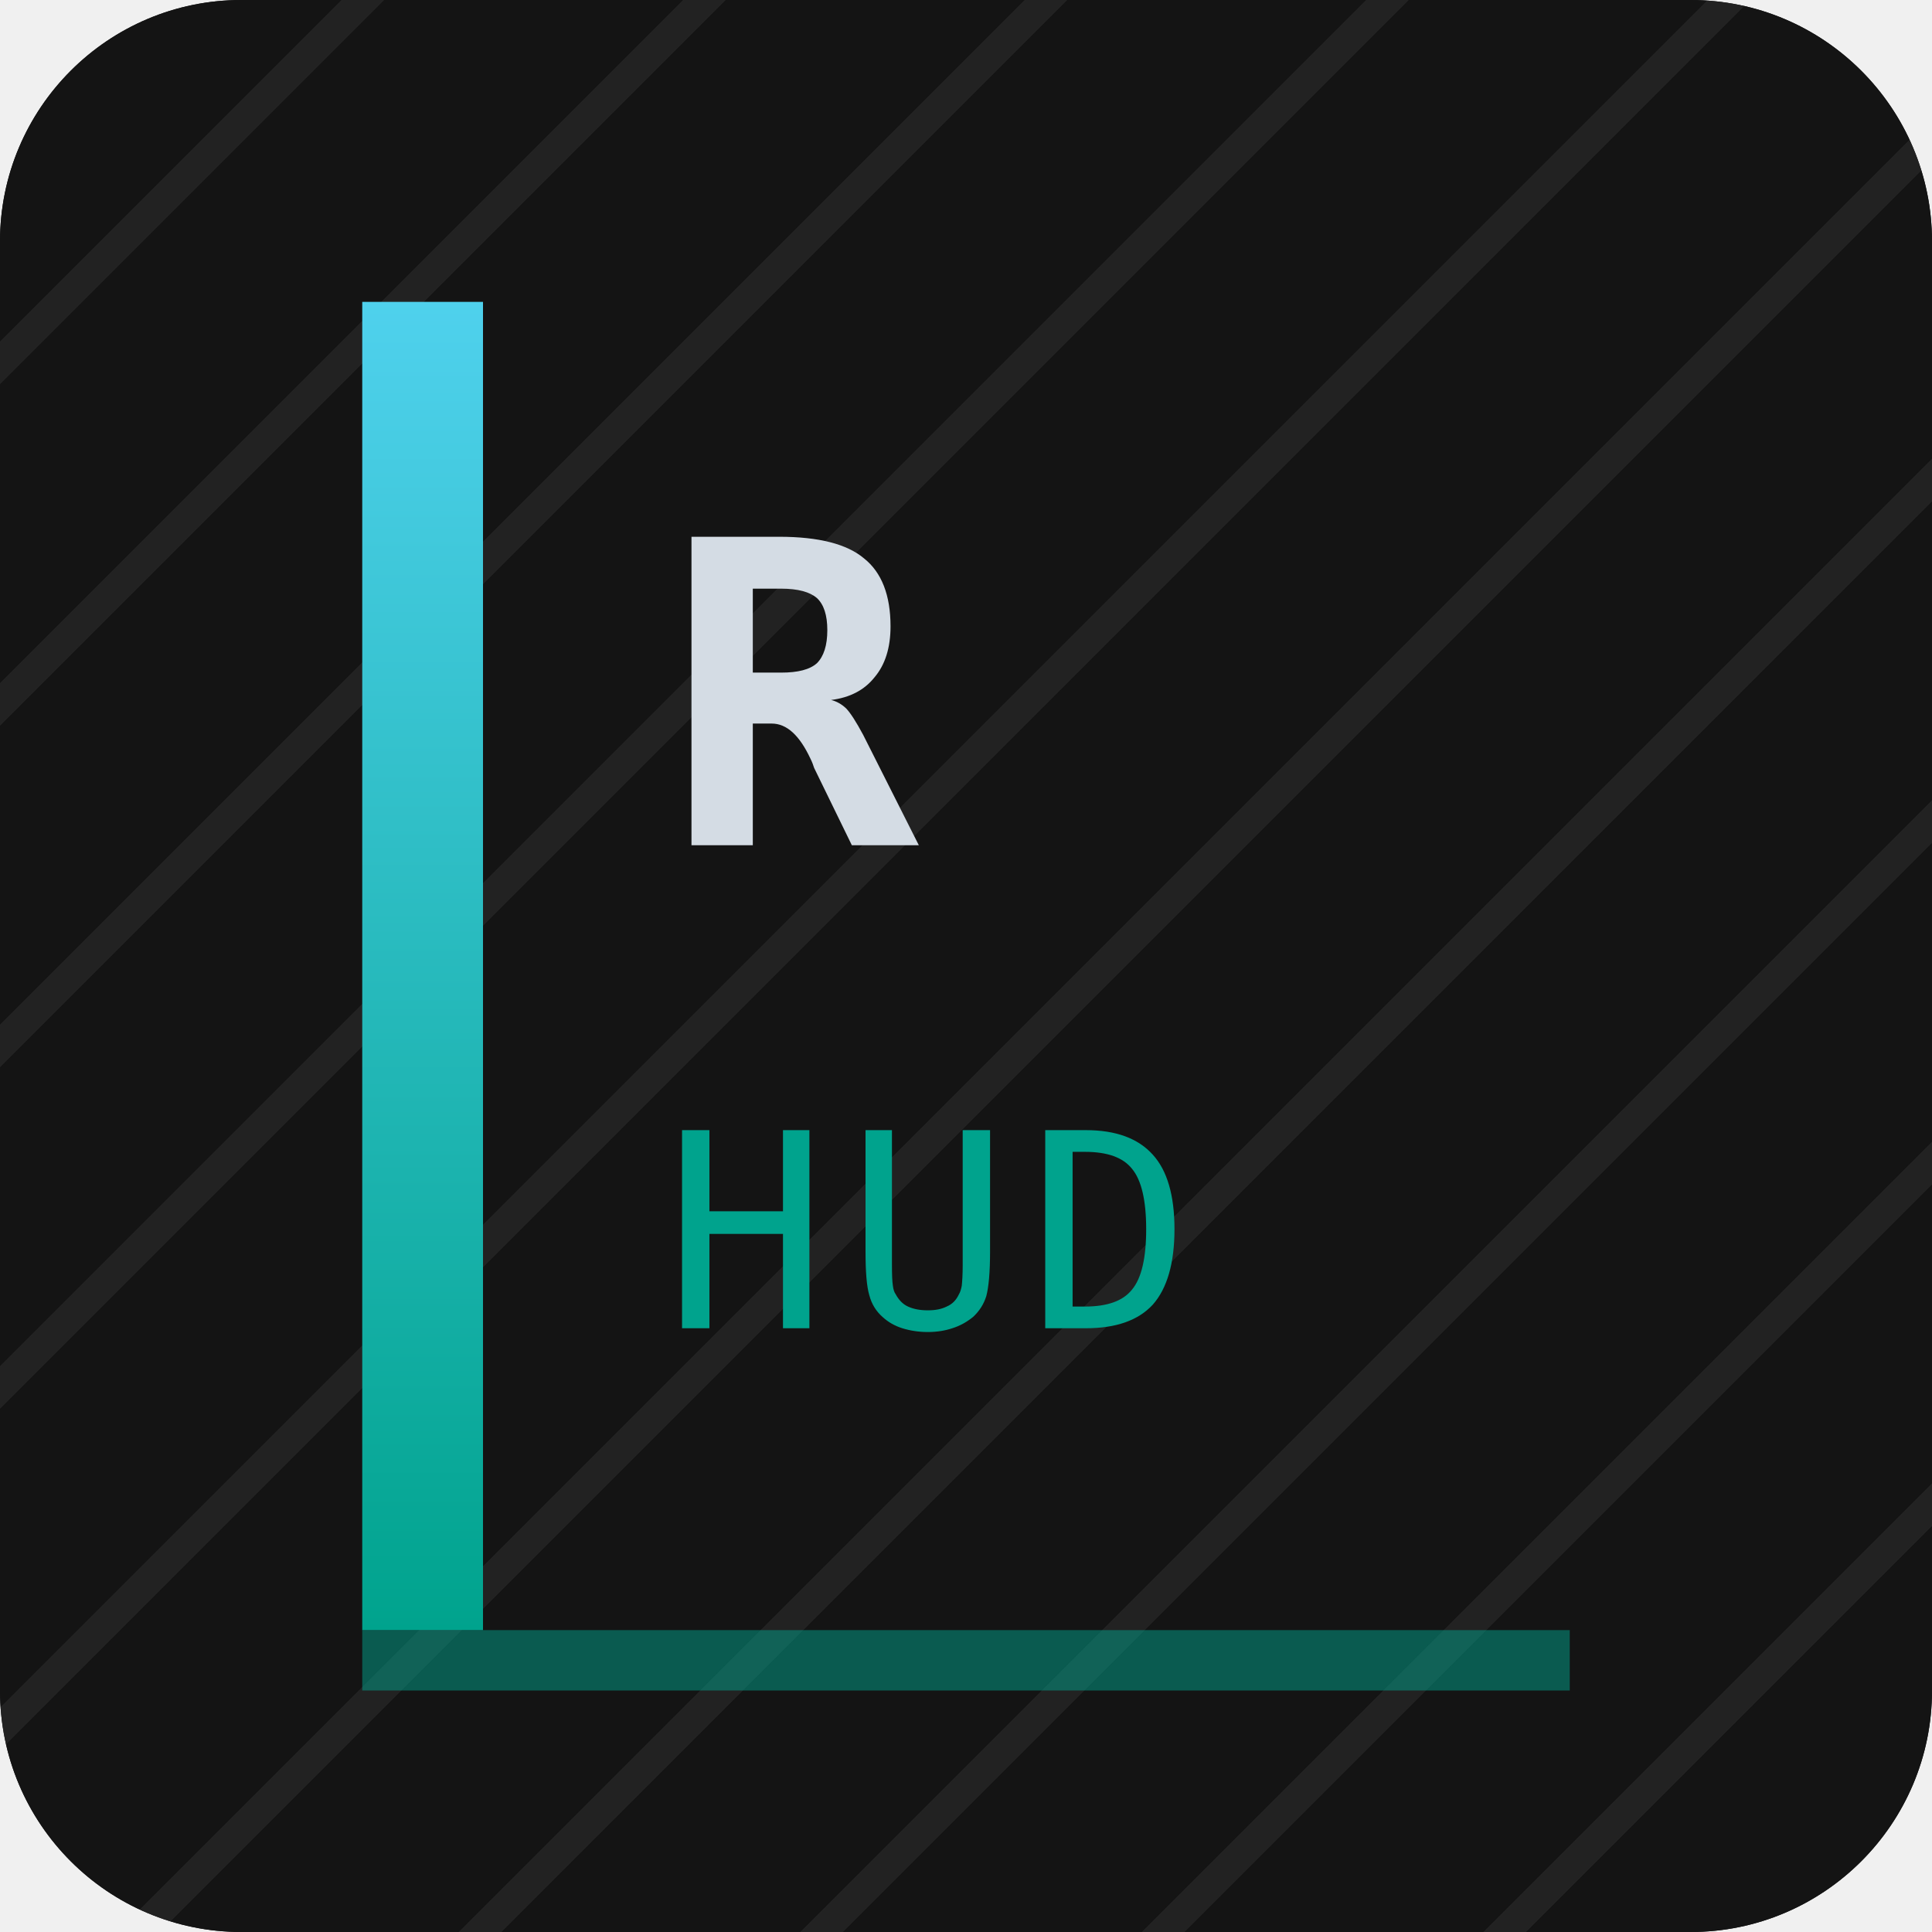
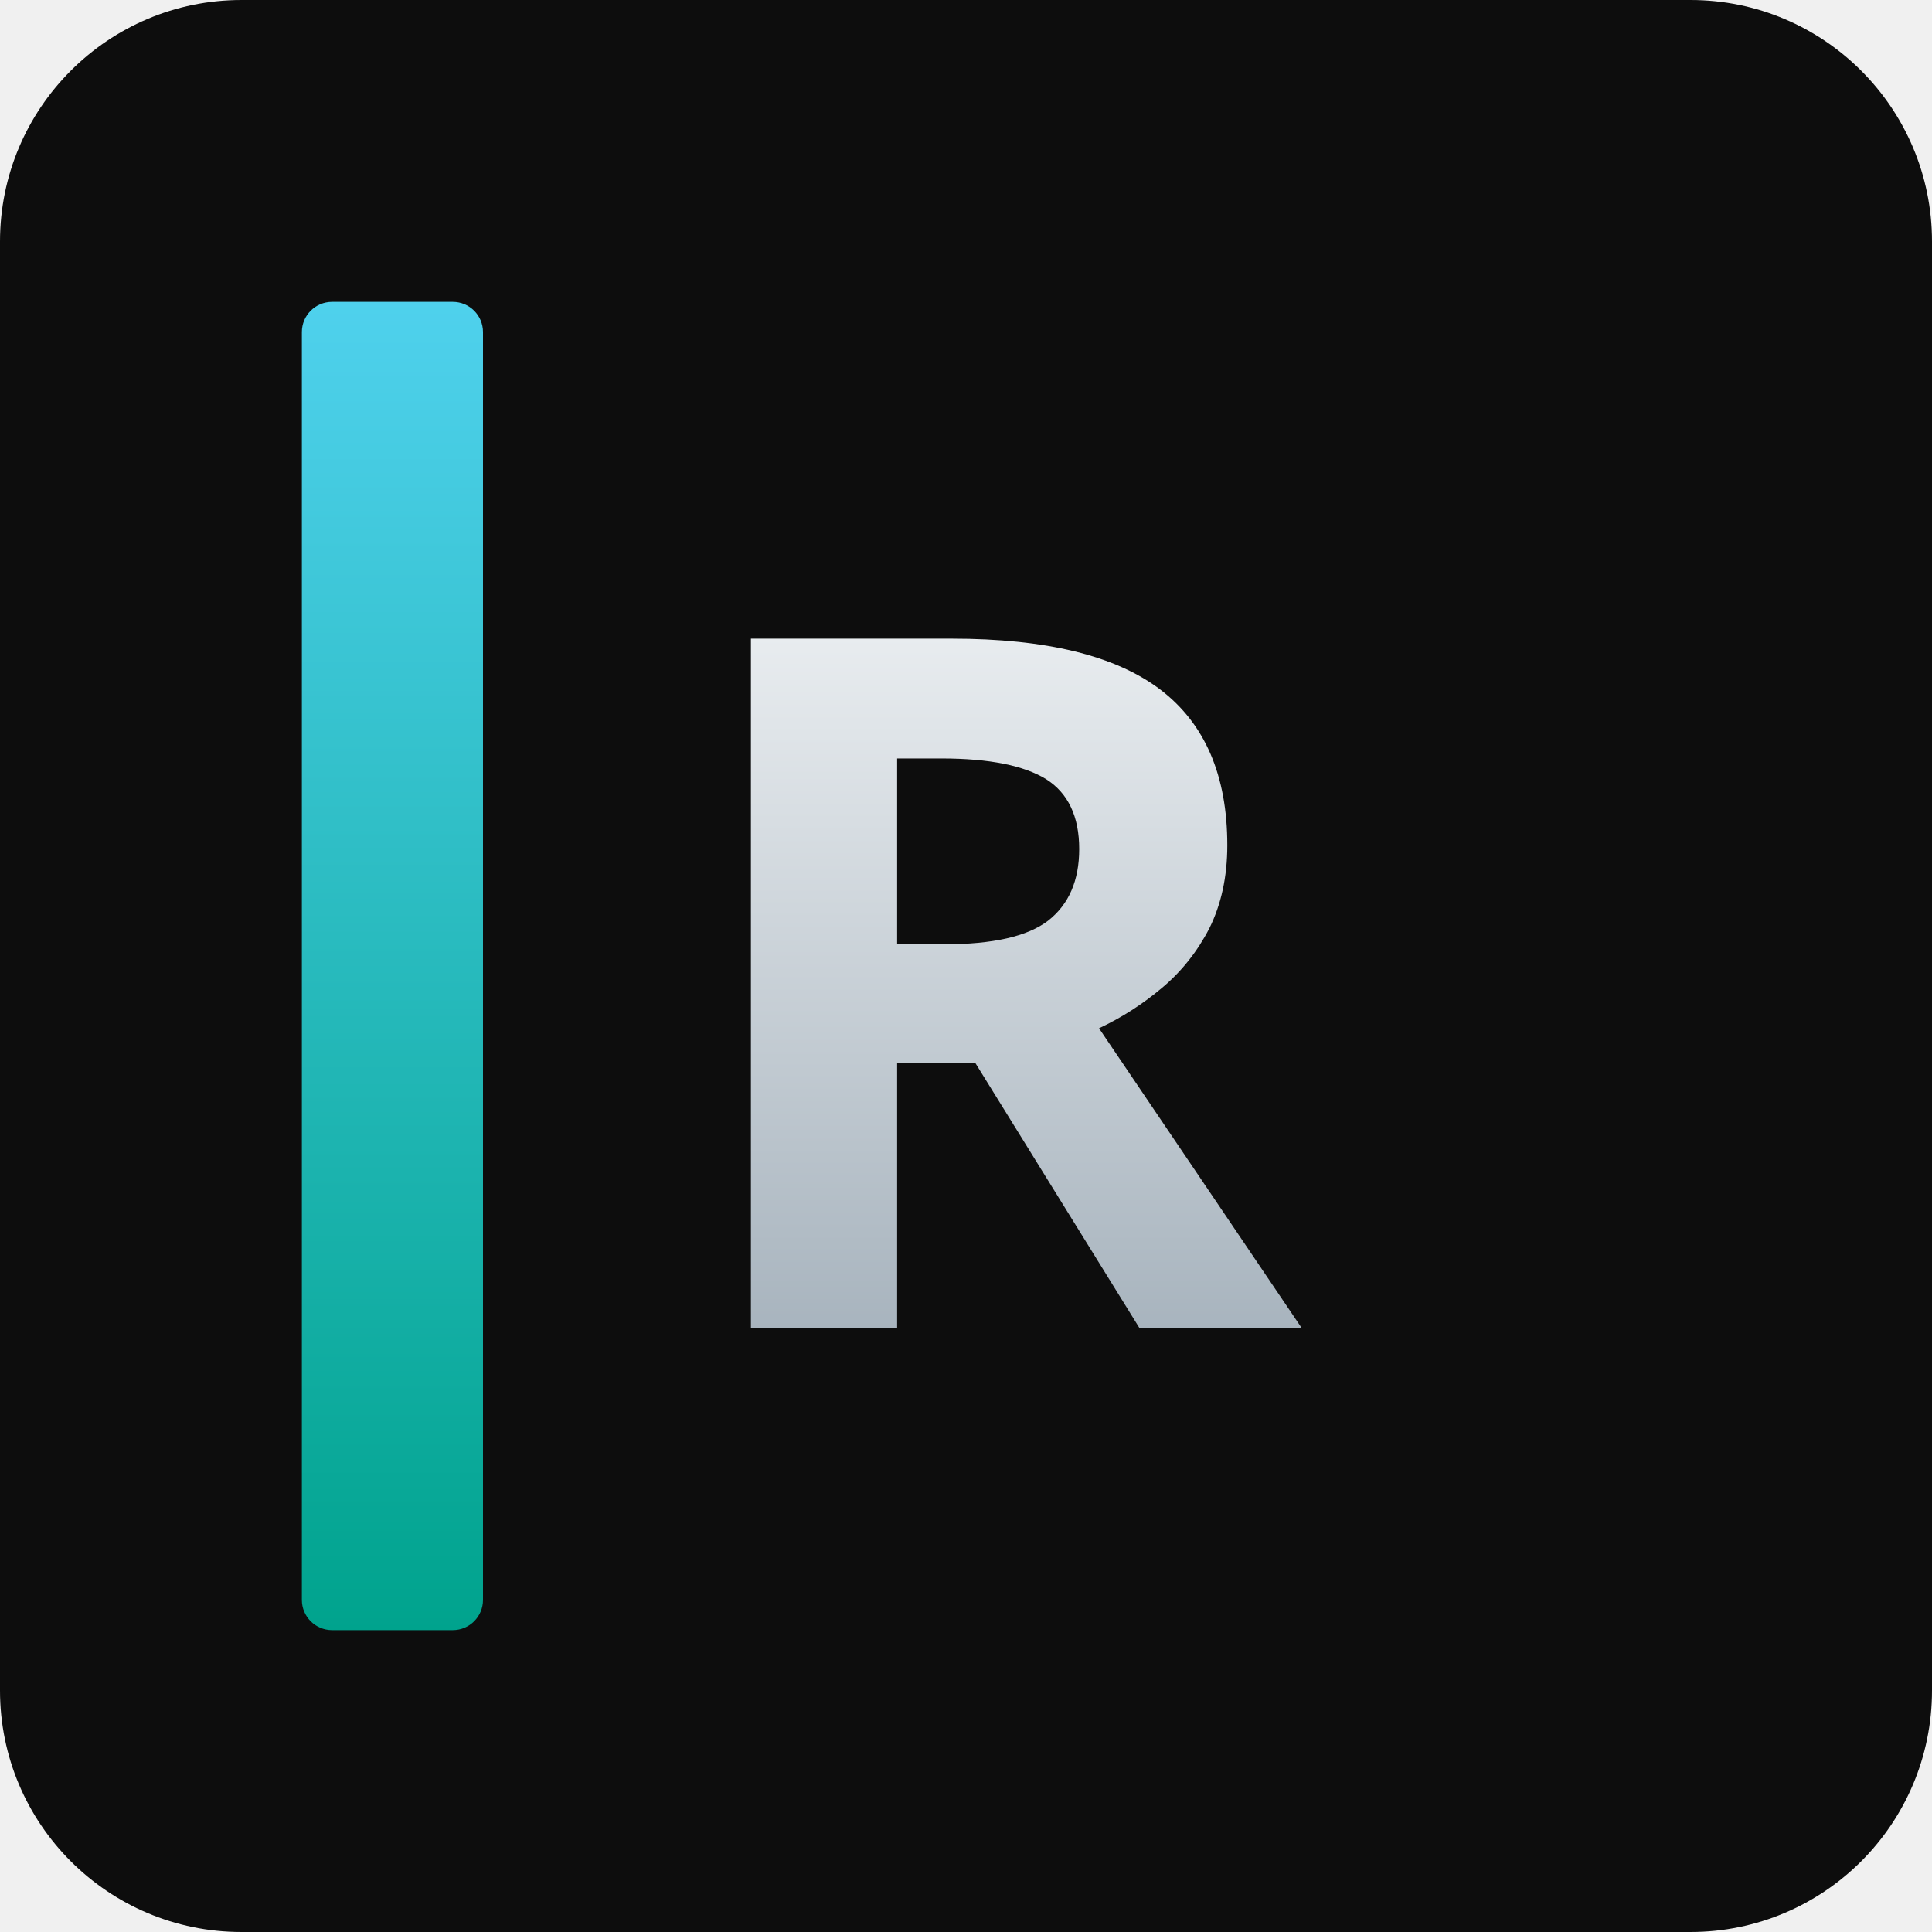
<svg xmlns="http://www.w3.org/2000/svg" viewBox="0 0 32 32" role="img" aria-label="RAIDEN">
  <defs>
    <linearGradient id="teal" x1="0%" y1="0%" x2="0%" y2="100%">
      <stop offset="0%" stop-color="#4fd1ed" />
      <stop offset="100%" stop-color="#00a38d" />
    </linearGradient>
-     <pattern id="weave" width="4" height="4" patternUnits="userSpaceOnUse" patternTransform="rotate(45)">
-       <rect width="4" height="4" fill="#141414" />
-       <line x1="0" y1="0" x2="0" y2="4" stroke="#fff" stroke-opacity="0.06" />
-     </pattern>
+     <linearGradient id="metal" x1="0%" y1="0%" x2="0%" y2="100%">
+       <stop offset="0%" stop-color="#e8ecef" />
+       <stop offset="100%" stop-color="#a8b4be" />
+     </linearGradient>
  </defs>
  <rect width="32" height="32" rx="4" fill="#0d0d0d" />
-   <rect width="32" height="32" rx="4" fill="url(#weave)" />
-   <rect x="6" y="5" width="2" height="22" fill="url(#teal)" />
-   <text x="11" y="14" fill="#d4dce4" font-family="monospace" font-size="7" font-weight="700" letter-spacing="0.5">R</text>
-   <text x="11" y="22" fill="#00a38d" font-family="monospace" font-size="4.5" letter-spacing="0.3">HUD</text>
-   <rect x="6" y="27" width="20" height="1" fill="#00a38d" fill-opacity="0.5" />
+   <rect x="5" y="5" width="3" height="22" fill="url(#teal)" rx="0.5" />
+   <text x="11" y="22" fill="url(#metal)" font-family="Rajdhani, sans-serif" font-size="16" font-weight="700">R</text>
</svg>
